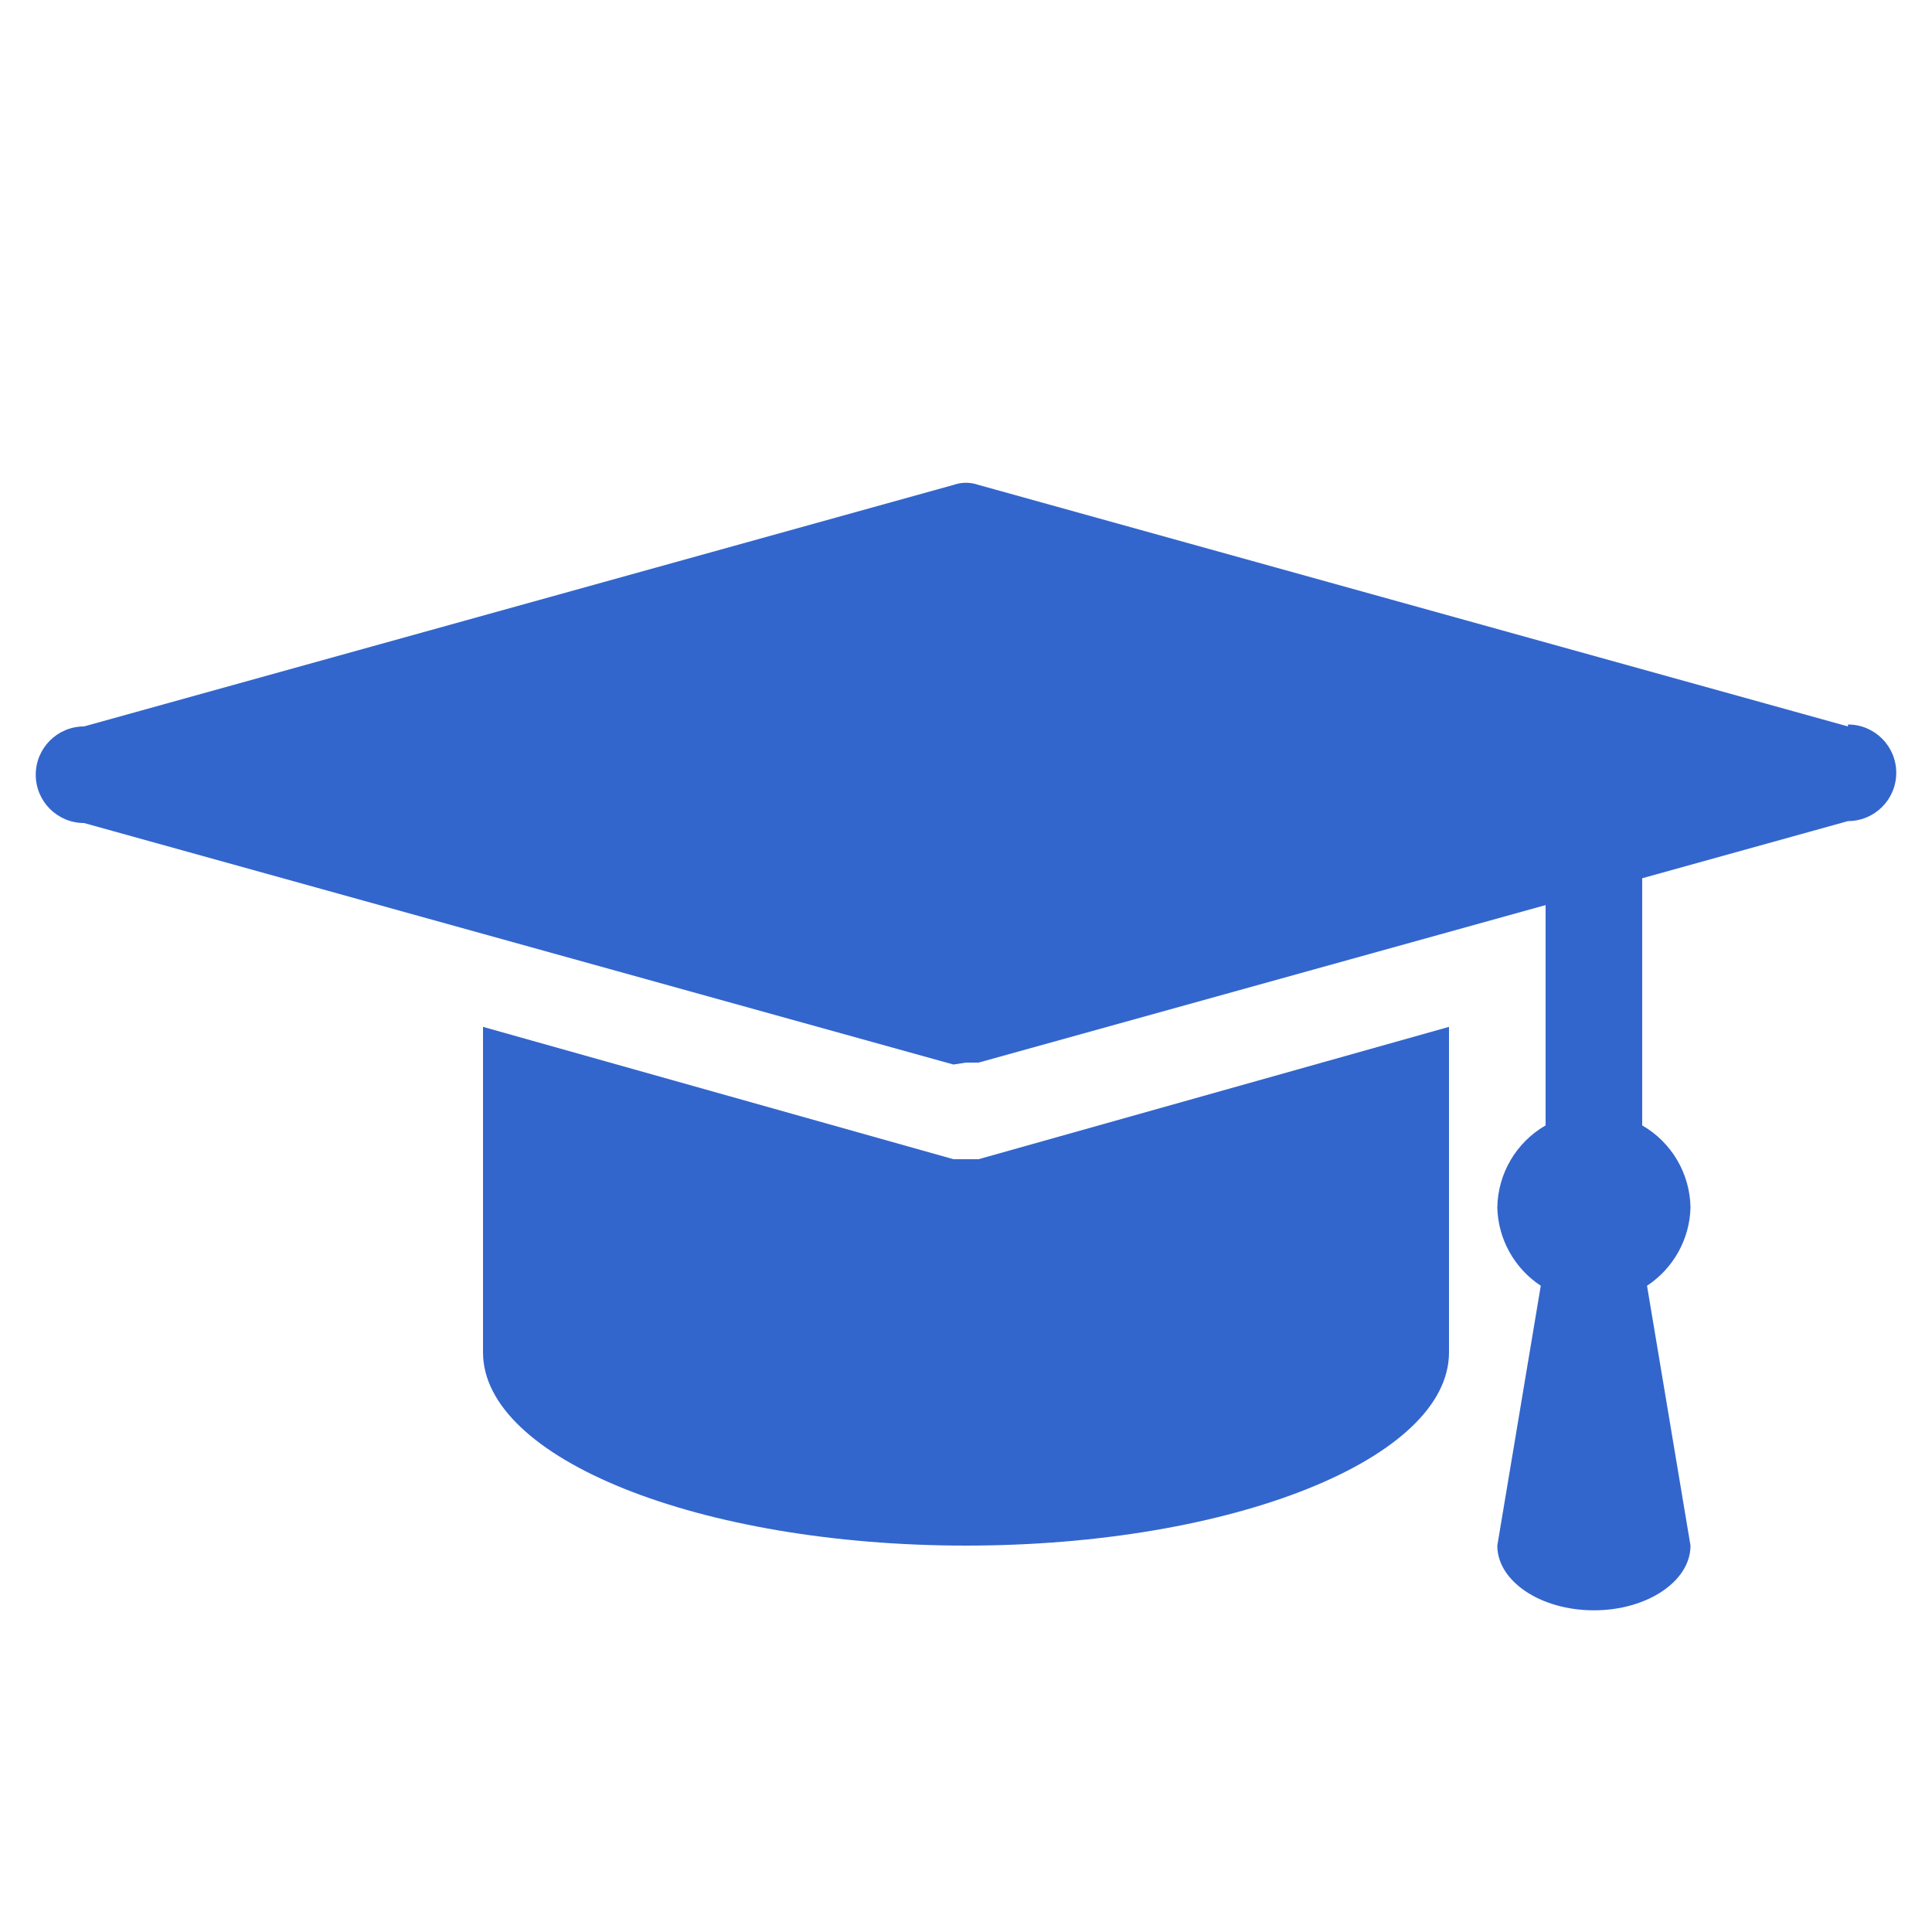
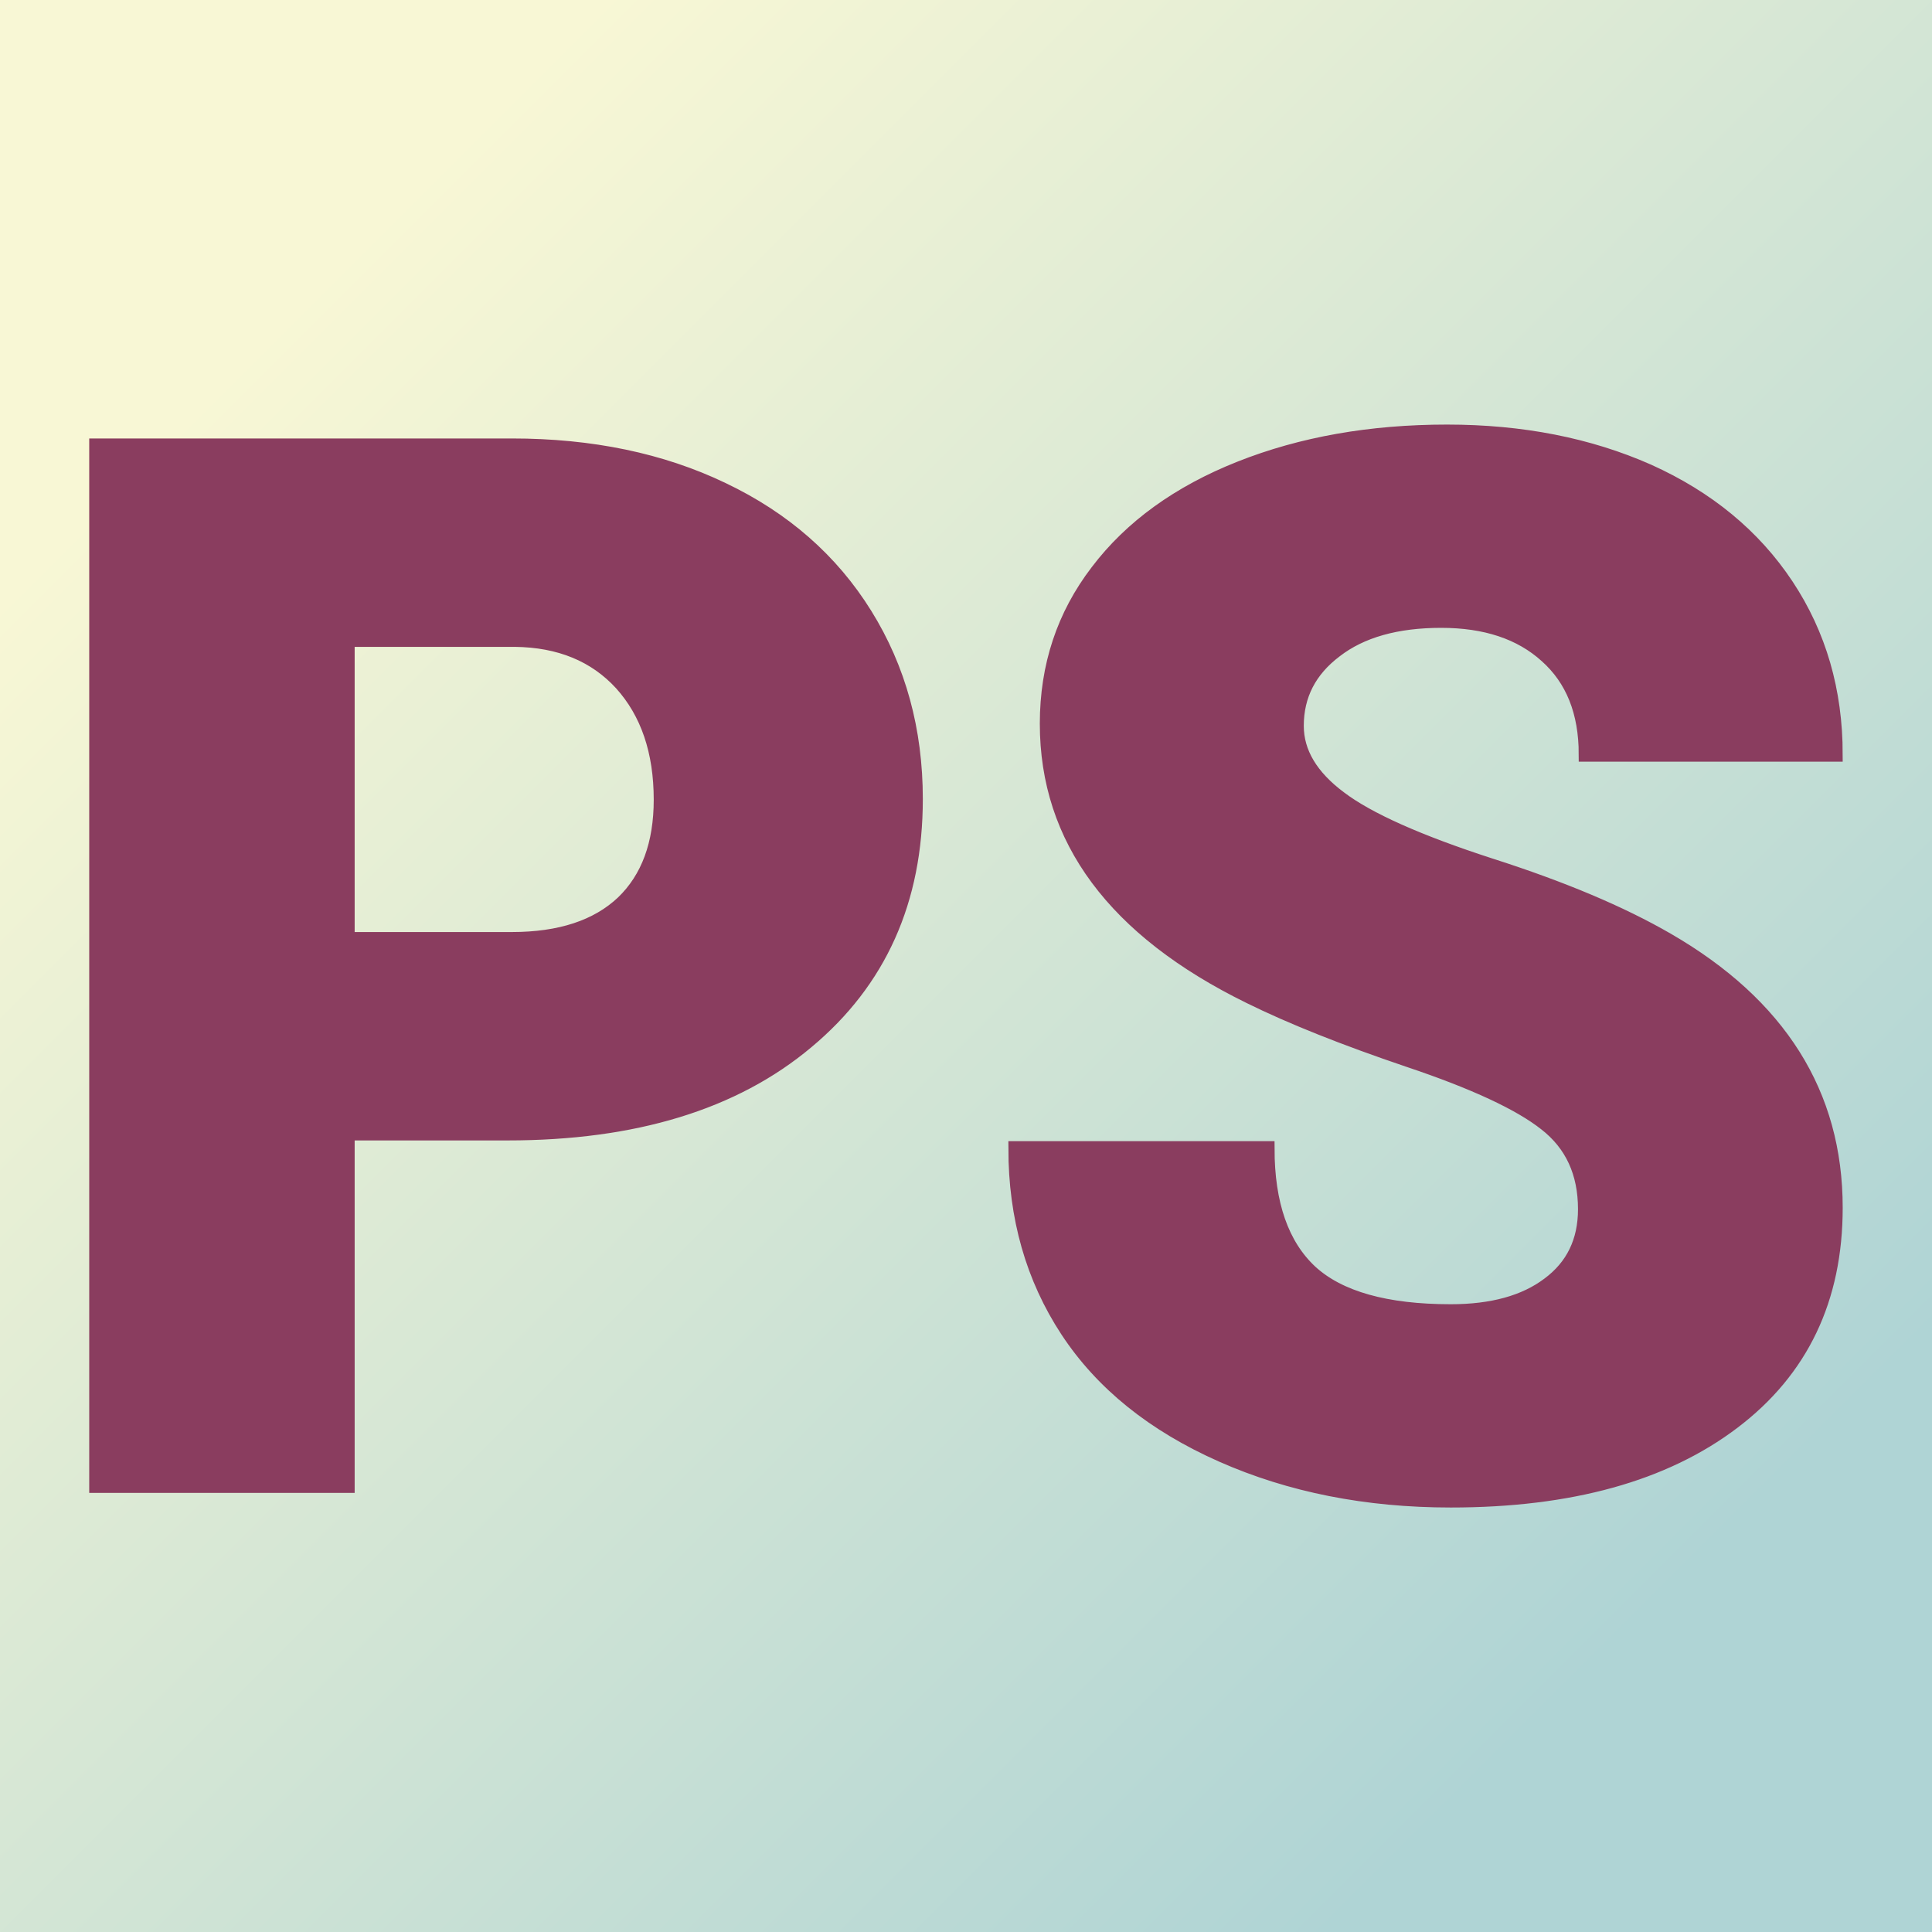
- <svg xmlns="http://www.w3.org/2000/svg" viewBox="2 2 20 20">
-   <path d="M12.13,14,12,14l-.13,0L7,12.63V16c0,1.1,2.24,2,5,2s5-.9,5-2V12.63Z" fill="#36c" />
-   <path d="M21.13,9.52l-9-2.5a.39.39,0,0,0-.26,0l-9,2.5a.5.5,0,0,0,0,1l9,2.5L12,13l.13,0,9-2.5a.5.5,0,0,0,0-1Z" fill="#36c" />
-   <path d="M19.5,14.5a1,1,0,0,0-.5-.85V10H18v3.65a1,1,0,0,0-.5.85,1,1,0,0,0,.45.81L17.5,18c0,.37.45.67,1,.67s1-.3,1-.67l-.45-2.69A1,1,0,0,0,19.5,14.5Z" fill="#36c" />
+ <svg xmlns="http://www.w3.org/2000/svg" version="1.1" viewBox="0 0 200 200" width="200" height="200">
+   <rect width="200" height="200" fill="url('#gradient')" />
+   <defs>
+     <linearGradient id="gradient" gradientTransform="rotate(45 0.5 0.5)">
+       <stop offset="0%" stop-color="#f8f7d5" />
+       <stop offset="100%" stop-color="#afd4d5" />
+     </linearGradient>
+   </defs>
+   <g>
+     <g fill="#8a3d5f" transform="matrix(7.56961,0,0,7.56961,1.893986,153.7865)" stroke="#8a3d5f" stroke-width="0.2">
+       <path d="M6.69-4.82L4.50-4.82L4.50 0L1.07 0L1.07-14.22L6.75-14.22Q8.38-14.22 9.63-13.62Q10.89-13.02 11.58-11.91Q12.27-10.80 12.27-9.39L12.27-9.39Q12.27-7.31 10.78-6.07Q9.29-4.82 6.69-4.82L6.69-4.82ZM4.50-11.57L4.50-7.47L6.75-7.47Q7.74-7.47 8.27-7.97Q8.79-8.47 8.79-9.38L8.79-9.38Q8.79-10.37 8.25-10.97Q7.71-11.56 6.79-11.57L6.79-11.57L4.50-11.57ZM21.43-3.78L21.43-3.78Q21.43-4.53 20.89-4.95Q20.36-5.37 19.02-5.82Q17.69-6.27 16.84-6.69L16.84-6.69Q14.07-8.05 14.07-10.42L14.07-10.42Q14.07-11.60 14.76-12.50Q15.45-13.41 16.71-13.91Q17.97-14.41 19.54-14.41L19.54-14.41Q21.07-14.41 22.29-13.87Q23.51-13.32 24.18-12.31Q24.85-11.30 24.85-10L24.85-10L21.44-10Q21.44-10.87 20.90-11.35Q20.37-11.83 19.46-11.83L19.46-11.83Q18.54-11.83 18.01-11.42Q17.48-11.02 17.48-10.39L17.48-10.39Q17.48-9.84 18.07-9.40Q18.65-8.96 20.13-8.48Q21.60-8.01 22.55-7.46L22.55-7.46Q24.85-6.13 24.85-3.80L24.85-3.80Q24.85-1.93 23.45-0.87Q22.04 0.20 19.59 0.20L19.59 0.20Q17.86 0.20 16.46-0.42Q15.06-1.04 14.35-2.12Q13.64-3.20 13.64-4.61L13.64-4.61L17.08-4.61Q17.08-3.47 17.67-2.92Q18.26-2.38 19.59-2.38L19.59-2.38Q20.44-2.38 20.93-2.75Q21.43-3.12 21.43-3.78Z" />
+     </g>
+   </g>
</svg>
